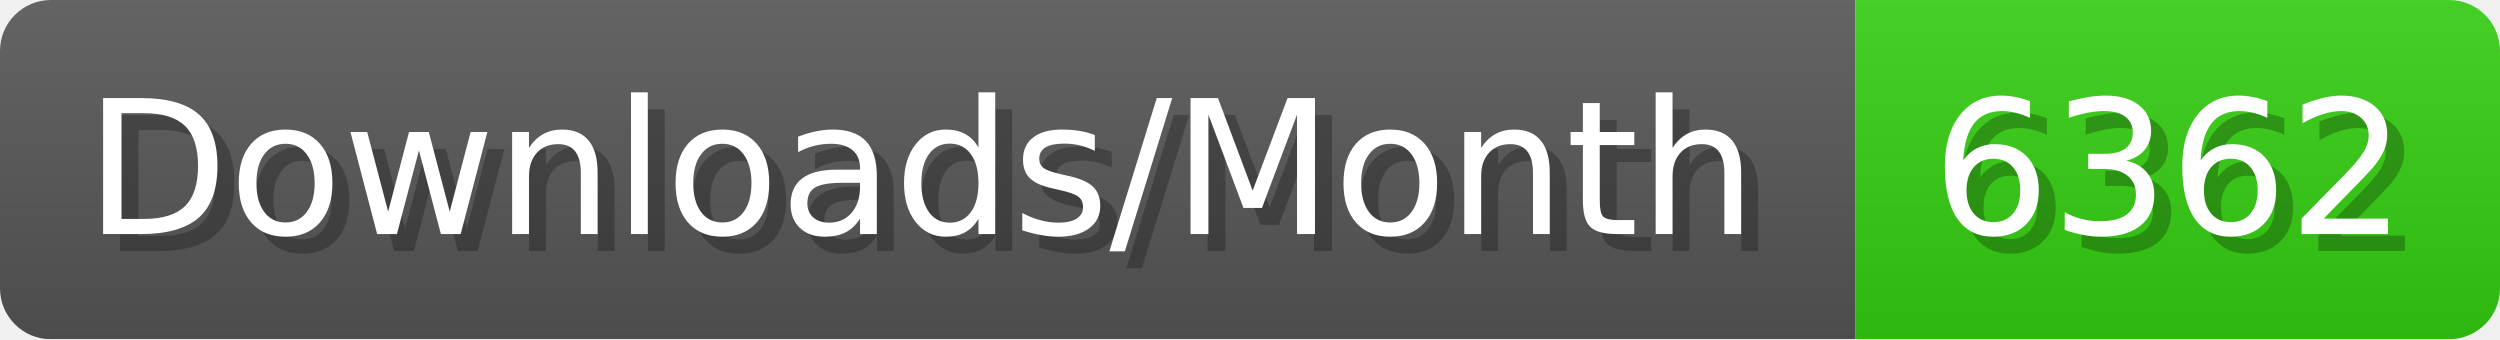
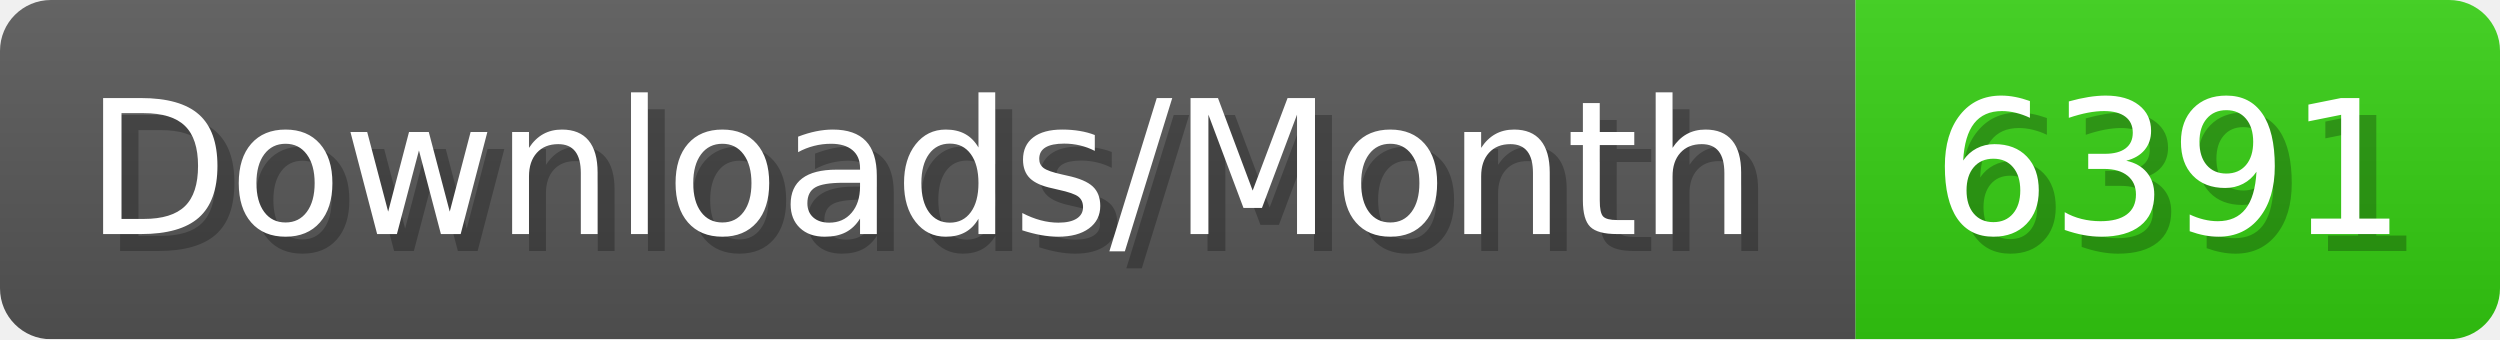
- <svg xmlns="http://www.w3.org/2000/svg" width="147.4" height="20" viewBox="0 0 1474 200" role="img" aria-label="Downloads/Month: 6362">
+ <svg xmlns="http://www.w3.org/2000/svg" width="147.4" height="20" viewBox="0 0 1474 200" role="img" aria-label="Downloads/Month: 6391">
  <linearGradient id="YlXUI" x2="0" y2="100%">
    <stop offset="0" stop-opacity=".1" stop-color="#EEE" />
    <stop offset="1" stop-opacity=".1" />
  </linearGradient>
  <mask id="JHhop">
    <rect width="1474" height="200" rx="30" fill="#FFF" />
  </mask>
  <g mask="url(#JHhop)">
    <rect width="1094" height="200" fill="#555" />
    <rect width="380" height="200" fill="#3C1" x="1094" />
    <rect width="1474" height="200" fill="url(#YlXUI)" />
  </g>
  <g aria-hidden="true" fill="#fff" text-anchor="start" font-family="Verdana,DejaVu Sans,sans-serif" font-size="110">
    <text x="60" y="148" textLength="994" fill="#000" opacity="0.25">Downloads/Month</text>
    <text x="50" y="138" textLength="994">Downloads/Month</text>
-     <text x="1149" y="148" textLength="280" fill="#000" opacity="0.25">6362</text>
-     <text x="1139" y="138" textLength="280">6362</text>
+     <text x="1149" y="148" textLength="280" fill="#000" opacity="0.25">6391</text>
+     <text x="1139" y="138" textLength="280">6391</text>
  </g>
</svg>
